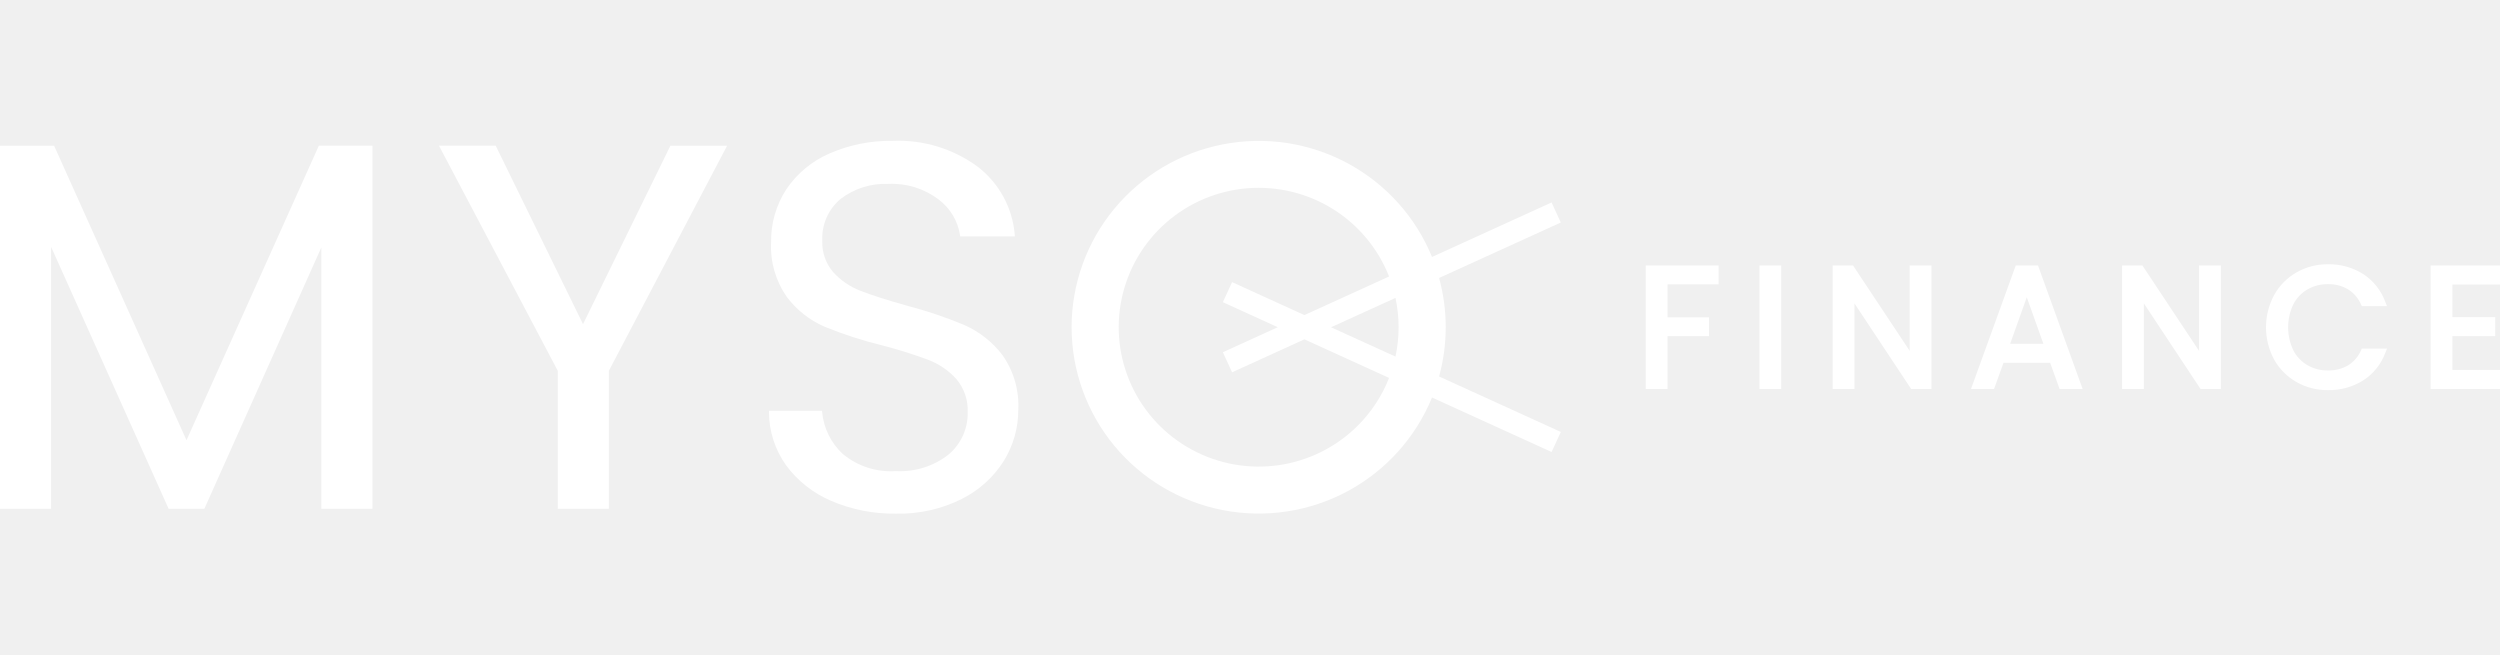
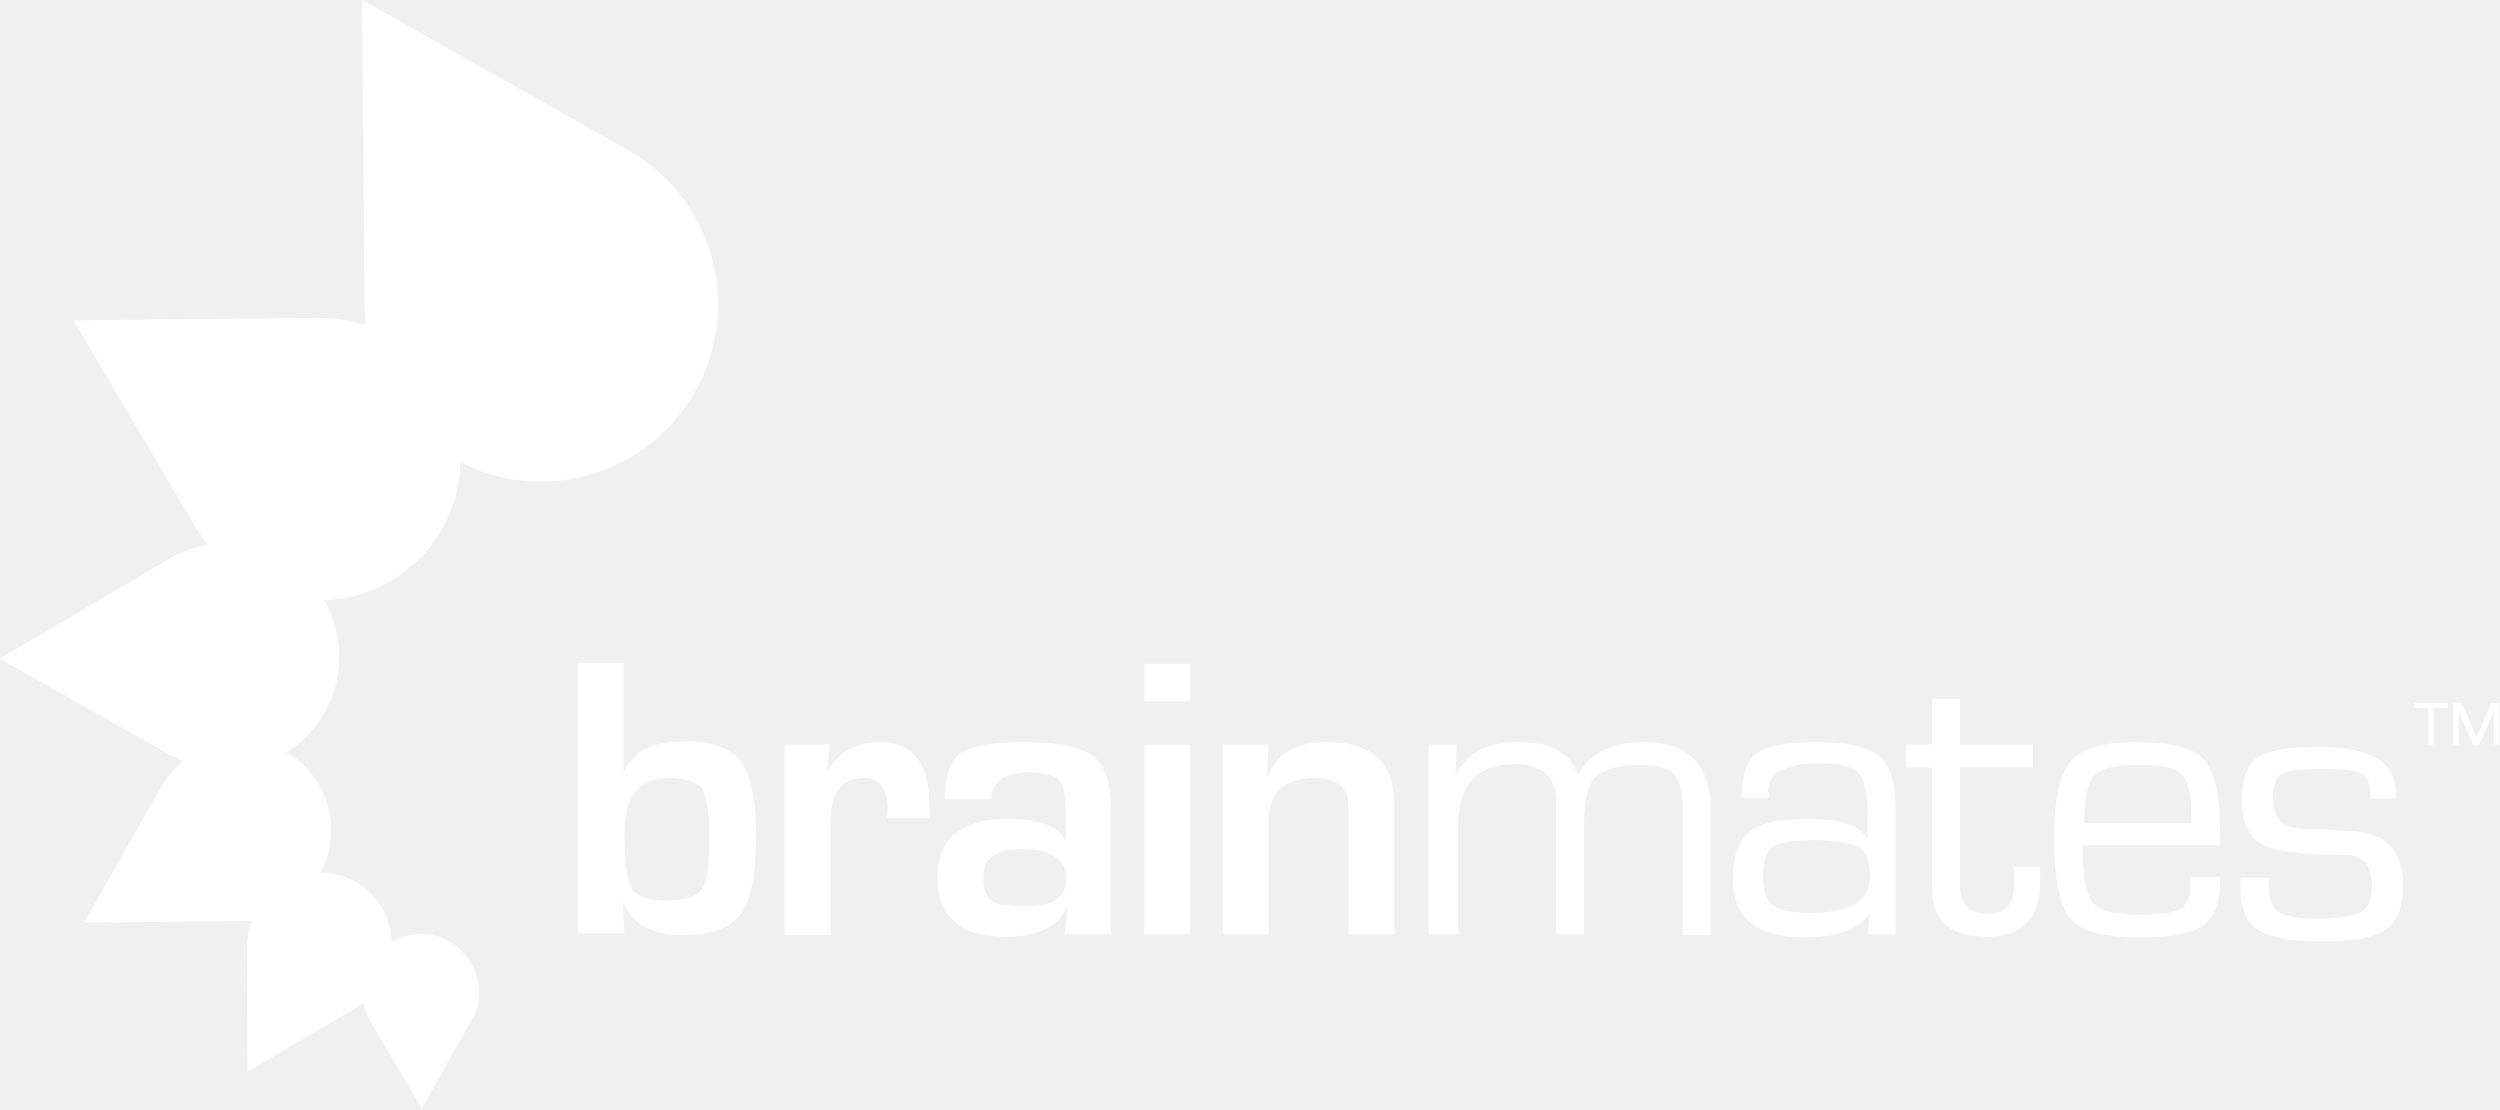
- <svg xmlns="http://www.w3.org/2000/svg" width="191" height="50" viewBox="0 0 191 50" fill="none">
-   <g clip-path="url(#clip0_116_17254)">
-     <path d="M125.855 29.598H127.281V25.563H130.446V24.362H127.281V21.605H131.18V20.404H125.856L125.855 29.598Z" fill="white" stroke="white" stroke-width="0.24" stroke-miterlimit="10" />
-     <path d="M135.966 20.402H134.541V29.599H135.966V20.402Z" fill="white" stroke="white" stroke-width="0.24" stroke-miterlimit="10" />
-     <path d="M146.021 27.205L141.544 20.458L141.507 20.402H140.136V29.598H141.562V22.783L146.076 29.598H147.443V20.402H146.017L146.021 27.205Z" fill="white" stroke="white" stroke-width="0.24" stroke-miterlimit="10" />
-     <path d="M154.087 20.402L150.756 29.598H152.262L152.983 27.599H156.716L157.436 29.598H158.942L155.62 20.402H154.087ZM156.286 26.388H153.405L154.846 22.353L156.286 26.388Z" fill="white" stroke="white" stroke-width="0.24" stroke-miterlimit="10" />
-     <path d="M168.128 27.205L163.614 20.401H162.248V29.598H163.673V22.783L168.149 29.543L168.187 29.599H169.553V20.402H168.128V27.205Z" fill="white" stroke="white" stroke-width="0.24" stroke-miterlimit="10" />
-     <path d="M180.485 26.83C180.27 27.318 179.913 27.73 179.459 28.012C178.971 28.296 178.412 28.438 177.847 28.423C177.278 28.431 176.718 28.287 176.226 28.004C175.746 27.722 175.357 27.311 175.103 26.818C174.833 26.252 174.693 25.633 174.693 25.006C174.693 24.38 174.833 23.761 175.103 23.195C175.357 22.702 175.747 22.29 176.226 22.009C176.718 21.726 177.278 21.581 177.847 21.59C178.413 21.574 178.972 21.719 179.459 22.007C179.912 22.293 180.269 22.706 180.485 23.195L180.519 23.268H182.189L182.121 23.096C181.811 22.25 181.234 21.527 180.477 21.034C179.69 20.542 178.776 20.29 177.847 20.309C177.028 20.301 176.222 20.51 175.512 20.916C174.815 21.316 174.241 21.896 173.85 22.596C173.451 23.337 173.242 24.165 173.242 25.007C173.242 25.848 173.451 26.676 173.85 27.418C174.242 28.113 174.817 28.69 175.513 29.085C176.224 29.487 177.029 29.694 177.847 29.685C178.775 29.705 179.688 29.456 180.476 28.968C181.231 28.482 181.808 27.767 182.121 26.928L182.19 26.755H180.519L180.485 26.83Z" fill="white" stroke="white" stroke-width="0.24" stroke-miterlimit="10" />
-     <path d="M190.898 21.616V20.402H185.819V29.598H190.898V28.384H187.244V25.562H190.513V24.348H187.244V21.616H190.898Z" fill="white" stroke="white" stroke-width="0.24" stroke-miterlimit="10" />
-     <path d="M109.947 21.236L119.245 17L118.541 15.468L109.406 19.632C108.156 16.575 105.878 14.046 102.962 12.476C100.045 10.907 96.672 10.396 93.419 11.03C90.166 11.664 87.235 13.405 85.128 15.953C83.022 18.502 81.87 21.7 81.87 25.001C81.87 28.302 83.022 31.5 85.128 34.049C87.235 36.597 90.166 38.337 93.419 38.972C96.672 39.606 100.045 39.095 102.962 37.525C105.878 35.956 108.156 33.427 109.406 30.369L118.542 34.533L119.247 33.001L109.947 28.763C110.622 26.299 110.622 23.701 109.947 21.236ZM106.853 25.003C106.853 25.756 106.773 26.508 106.615 27.244L101.689 25.003L106.615 22.761C106.773 23.497 106.853 24.247 106.853 25V25.003ZM103.719 32.535C102.089 34.155 99.977 35.209 97.698 35.538C95.418 35.867 93.093 35.454 91.068 34.361C89.043 33.269 87.426 31.554 86.459 29.473C85.491 27.391 85.224 25.055 85.697 22.81C86.171 20.565 87.359 18.533 89.086 17.015C90.812 15.497 92.985 14.575 95.28 14.386C97.576 14.196 99.871 14.75 101.825 15.964C103.779 17.179 105.287 18.989 106.125 21.125L99.657 24.073L94.131 21.555L93.427 23.086L97.624 24.999L93.427 26.912L94.131 28.443L99.657 25.925L106.125 28.872C105.587 30.246 104.767 31.493 103.719 32.535Z" fill="white" />
-     <path d="M14.248 33.633L4.171 11.215L4.134 11.133H0V38.87H3.904V18.859L12.882 38.87H15.613L24.552 18.901V38.87H28.455V11.13H24.361L14.248 33.633Z" fill="white" />
-     <path d="M73.68 24.833C72.238 24.233 70.756 23.734 69.244 23.34C67.741 22.921 66.558 22.541 65.726 22.212C64.934 21.906 64.224 21.419 63.655 20.79C63.084 20.125 62.787 19.27 62.823 18.396C62.793 17.791 62.903 17.188 63.146 16.633C63.388 16.078 63.757 15.587 64.222 15.197C65.263 14.4 66.553 13.994 67.866 14.05C69.247 13.983 70.607 14.404 71.707 15.237C72.592 15.9 73.18 16.881 73.346 17.971L73.357 18.06H77.539L77.528 17.953C77.448 16.932 77.153 15.938 76.662 15.038C76.172 14.138 75.497 13.35 74.681 12.726C72.815 11.36 70.538 10.666 68.224 10.76C66.559 10.731 64.907 11.059 63.38 11.722C62.043 12.3 60.899 13.246 60.083 14.449C59.296 15.657 58.888 17.072 58.912 18.512C58.837 19.994 59.258 21.459 60.108 22.678C60.852 23.67 61.84 24.453 62.977 24.952C64.41 25.537 65.885 26.017 67.389 26.386C68.587 26.692 69.768 27.061 70.926 27.494C71.752 27.809 72.491 28.317 73.08 28.975C73.666 29.678 73.97 30.573 73.931 31.486C73.947 32.1 73.824 32.71 73.571 33.27C73.319 33.831 72.943 34.328 72.472 34.725C71.331 35.621 69.902 36.071 68.451 35.991C66.981 36.093 65.528 35.627 64.394 34.688C63.486 33.849 62.922 32.705 62.811 31.476L62.802 31.386H58.75V31.487C58.753 32.935 59.205 34.347 60.044 35.53C60.926 36.732 62.117 37.675 63.491 38.261C65.057 38.935 66.748 39.269 68.453 39.242C70.196 39.283 71.922 38.898 73.48 38.12C74.807 37.457 75.924 36.442 76.708 35.187C77.42 34.024 77.797 32.688 77.797 31.326C77.877 29.828 77.448 28.346 76.581 27.119C75.821 26.128 74.823 25.342 73.68 24.833Z" fill="white" />
-     <path d="M44.542 24.765L37.871 11.13H33.537L42.614 28.33V38.87H46.517V28.33L55.551 11.132H51.218L44.542 24.765Z" fill="white" />
-   </g>
-   <defs>
-     <clipPath id="clip0_116_17254">
-       <rect width="191" height="28.492" fill="white" transform="translate(0 10.7542)" />
-     </clipPath>
-   </defs>
+ <svg xmlns="http://www.w3.org/2000/svg" width="2094" height="929" viewBox="0 0 2094 929" fill="none">
+   <path d="M528.516 382.663C599.032 340.906 622.309 250.544 581.232 180.036C568.224 157.446 549.74 139.648 528.516 127.326C527.147 126.641 525.778 125.957 525.093 125.272L303.277 0L305.331 254.652V258.76C306.015 283.404 312.177 308.047 325.869 330.637C367.631 401.145 458.001 424.42 528.516 382.663Z" fill="white" />
+   <path d="M284.116 549.013C283.432 496.302 240.986 454.545 188.27 455.229C171.839 455.229 156.093 460.022 142.4 467.551C141.715 468.236 141.032 468.236 140.347 468.921L0 551.751L141.716 631.843L144.454 633.212C158.147 640.742 173.893 644.85 190.324 644.85C243.04 644.165 284.801 601.038 284.116 549.013Z" fill="white" />
+   <path d="M267.017 657.163C245.793 620.882 199.239 609.245 162.955 630.467C151.316 637.312 142.416 646.895 136.255 657.163C135.57 657.848 135.57 658.533 134.885 659.217L70.531 772.852L200.608 771.483H202.662C214.986 771.483 227.993 768.061 239.632 761.215C275.917 739.994 288.24 693.445 267.017 657.163Z" fill="white" />
+   <path d="M297.812 738.64C268.373 722.211 231.405 732.479 214.973 761.915C209.497 771.498 207.443 781.083 206.758 791.351C206.758 792.035 206.758 792.72 206.758 793.404L207.443 897.456L297.128 844.745L298.497 844.06C306.712 838.585 314.243 831.739 319.72 822.155C336.835 792.035 326.566 755.069 297.812 738.64Z" fill="white" />
+   <path d="M351.908 782.434C325.207 782.434 303.3 804.339 303.984 831.721C303.984 840.621 306.038 848.15 310.146 854.995C310.146 855.68 310.831 855.68 310.831 856.365L353.277 928.242L394.354 855.68L395.039 854.311C399.147 847.466 401.201 839.251 401.201 830.352C400.516 803.655 378.608 781.749 351.908 782.434Z" fill="white" />
+   <path d="M370.36 442.864C402.537 386.047 382.683 313.484 325.86 281.311C307.376 271.042 287.521 266.25 268.352 266.25C266.983 266.25 266.298 266.25 264.929 266.25L61.598 268.304L164.975 443.549L167.029 446.286C177.298 462.716 191.675 477.776 210.159 488.044C265.613 519.533 338.183 499.681 370.36 442.864Z" fill="white" />
+   <path d="M325.211 281.363C319.049 277.94 312.888 275.202 306.727 273.148C308.78 293 314.942 312.167 325.896 330.65C340.273 355.294 361.496 374.462 385.458 386.784C386.142 344.341 364.235 303.268 325.211 281.363Z" fill="white" />
+   <path d="M208.819 487.392C228.673 499.029 250.581 503.137 271.804 502.452C255.373 473.701 224.565 454.533 188.965 454.533C183.488 454.533 178.695 455.218 173.219 455.903C182.804 468.909 194.442 479.862 208.819 487.392Z" fill="white" />
+   <path d="M162.948 630.495C159.526 632.549 156.102 635.287 153.363 637.34C165.002 642.133 177.325 644.871 190.333 644.871C208.817 644.871 225.249 639.394 239.626 630.495C217.034 616.804 187.594 616.12 162.948 630.495Z" fill="white" />
+   <path d="M240.303 761.251C253.31 753.721 262.895 743.453 269.056 731.131C247.833 731.131 226.61 741.399 214.971 761.935C212.917 765.358 211.548 768.097 210.863 771.519C221.133 769.466 230.718 766.728 240.303 761.251Z" fill="white" />
+   <path d="M320.393 820.798C325.869 810.53 328.608 799.577 327.923 788.625C313.546 796.839 303.277 812.584 303.277 831.066C303.277 833.805 303.961 836.543 303.961 839.282C310.808 834.489 316.285 828.329 320.393 820.798Z" fill="white" />
+   <path d="M2038.79 592.792V623.598H2033.99V592.792H2022.36V588.686H2050.43V592.792H2038.79ZM2093.56 588.686V623.598H2088.77V595.531V594.162V594.846V595.531L2076.44 624.281H2071.65L2059.33 595.531V594.846V594.162C2059.33 594.162 2059.33 594.162 2059.33 593.477V594.162V594.846V595.531V623.598H2054.53V588.686H2062.07L2071.65 611.276L2073.02 614.698L2073.71 616.752L2074.39 618.121C2074.39 617.436 2075.07 617.436 2075.07 616.752L2075.76 614.698L2077.13 611.276L2086.71 588.686H2093.56Z" fill="white" />
+   <path d="M484.008 782.458V555.188H522.346V646.233H523.031C529.877 629.803 546.308 620.904 573.008 620.904C595.601 620.904 611.347 626.38 620.247 637.333C628.462 648.286 633.255 668.823 633.255 698.942C633.255 731.801 629.147 754.391 620.247 766.028C611.347 777.665 594.916 783.142 570.954 783.142C546.308 783.142 529.877 774.243 522.346 756.444H521.661L523.031 781.773H484.008V782.458ZM560 651.708C535.354 651.708 523.031 666.769 523.031 697.573C523.031 721.532 525.085 737.277 529.193 744.122C533.3 750.969 542.885 754.391 557.946 754.391C573.693 754.391 583.277 750.969 588.07 744.807C592.177 738.647 594.231 724.271 594.231 701.681C594.231 681.145 592.177 667.453 588.07 660.607C583.277 655.131 573.693 651.708 560 651.708Z" fill="white" />
+   <path d="M656.535 623.632H694.874L692.82 646.222H693.505C702.405 629.792 716.782 621.578 736.635 621.578C764.705 621.578 778.397 639.377 778.397 674.289V685.241H742.797C743.481 681.134 743.481 678.395 743.481 677.026C743.481 659.913 736.635 651.698 723.628 651.698C704.459 651.698 695.559 664.019 695.559 689.348V783.131H657.22V623.632H656.535Z" fill="white" />
+   <path d="M830.439 669.496H791.415C791.415 650.329 795.523 638.007 804.423 631.161C813.323 625.001 831.123 621.578 857.139 621.578C885.893 621.578 905.062 625.685 915.331 633.215C925.601 640.745 930.393 655.805 930.393 678.395V782.447H892.055L894.108 760.541H893.423C885.893 776.286 869.462 784.5 842.762 784.5C804.423 784.5 785.254 768.072 785.254 735.213C785.254 702.354 805.108 685.926 844.131 685.926C870.146 685.926 886.577 692.086 892.055 703.724H892.738V677.711C892.738 665.389 890.685 657.174 886.577 653.067C882.469 648.96 873.569 646.906 859.877 646.906C840.023 647.591 830.439 655.121 830.439 669.496ZM855.77 711.253C834.547 711.253 823.593 718.784 823.593 733.843C823.593 744.113 825.646 750.958 830.439 754.381C834.547 757.803 844.131 759.172 858.507 759.172C881.785 759.172 893.423 751.642 893.423 735.897C892.738 719.469 880.416 711.253 855.77 711.253Z" fill="white" />
+   <path d="M996.811 587.372H958.473V555.883H996.811V587.372ZM996.811 782.468H958.473V623.653H996.811V782.468Z" fill="white" />
+   <path d="M1024.86 623.632H1062.51L1061.14 650.329H1061.82C1069.35 631.161 1085.79 621.578 1111.8 621.578C1149.45 621.578 1167.94 639.377 1167.94 674.289V782.447H1129.6V686.61V680.449L1128.91 669.496C1126.86 657.859 1117.96 651.698 1100.85 651.698C1075.51 651.698 1062.51 664.019 1062.51 687.979V782.447H1024.17V623.632H1024.86Z" fill="white" />
+   <path d="M1196.7 623.632H1219.98L1219.3 647.591L1219.98 648.275C1228.88 630.477 1246 621.578 1272.01 621.578C1298.71 621.578 1315.14 630.477 1321.3 648.275H1321.99C1332.25 630.477 1350.05 621.578 1376.75 621.578C1414.41 621.578 1432.89 640.745 1432.89 679.08V783.131H1409.62V677.026C1409.62 663.336 1406.88 653.751 1402.09 648.275C1397.29 643.483 1387.71 640.745 1374.02 640.745C1355.53 640.745 1343.21 644.168 1336.36 651.014C1329.52 657.859 1326.78 670.865 1326.78 690.717V782.447H1303.5V678.395V670.865C1303.5 650.329 1291.86 640.061 1268.59 640.061C1237.1 640.061 1221.35 657.174 1221.35 692.086V782.447H1196.7V623.632Z" fill="white" />
+   <path d="M1482.18 668.127H1458.9C1458.9 649.645 1463.01 637.323 1471.23 631.161C1479.44 625.001 1495.88 621.578 1520.52 621.578C1547.22 621.578 1565.02 625.685 1573.92 633.215C1583.5 640.745 1587.62 655.805 1587.62 677.711V782.447H1564.33L1566.39 765.333H1565.7C1556.8 778.34 1539 785.185 1511.62 785.185C1471.23 785.185 1451.38 768.755 1451.38 736.582C1451.38 717.415 1456.16 704.408 1465.06 696.879C1473.96 689.348 1490.4 685.926 1513.68 685.926C1541.74 685.926 1558.18 691.402 1563.65 702.354H1564.33V683.187C1564.33 664.704 1561.59 653.067 1556.8 647.591C1552.01 642.114 1541.05 639.377 1523.94 639.377C1495.19 639.377 1480.81 647.591 1480.81 663.336C1482.18 664.704 1482.18 666.073 1482.18 668.127ZM1519.84 703.724C1502.04 703.724 1490.4 705.777 1484.92 709.201C1479.44 713.307 1476.7 720.838 1476.7 733.159C1476.7 746.165 1479.44 754.381 1484.92 758.487C1490.4 762.595 1501.35 764.649 1517.09 764.649C1549.95 764.649 1566.39 754.381 1566.39 734.528C1566.39 722.206 1562.97 713.307 1556.8 709.201C1550.64 706.462 1538.32 703.724 1519.84 703.724Z" fill="white" />
+   <path d="M1702.65 623.655V642.822H1641.72V740.028C1641.72 757.142 1649.26 765.357 1664.31 765.357C1679.37 765.357 1686.91 757.826 1686.91 742.767V735.236V726.337H1708.81V737.975C1708.81 769.464 1693.75 784.524 1664.31 784.524C1633.51 784.524 1618.45 771.517 1618.45 745.504V740.028V642.822H1596.54V623.655H1618.45V585.32H1641.72V623.655H1702.65Z" fill="white" />
+   <path d="M1835.48 734.528H1859.43V740.689C1859.43 757.118 1854.64 768.755 1844.38 775.601C1834.1 782.447 1816.99 785.185 1791.65 785.185C1762.21 785.185 1743.05 779.709 1734.15 769.44C1725.25 758.487 1720.46 736.582 1720.46 701.67C1720.46 670.181 1725.25 648.96 1734.15 638.007C1743.05 627.055 1761.54 621.578 1788.24 621.578C1817.68 621.578 1836.84 626.37 1845.74 635.953C1854.64 645.537 1859.43 665.389 1859.43 695.509V707.831H1744.41C1744.41 733.159 1747.16 748.904 1752.64 755.75C1758.11 762.595 1770.44 766.018 1790.29 766.018C1808.78 766.018 1821.09 764.649 1826.58 761.226C1832.05 757.803 1834.79 750.958 1834.79 740.005V734.528H1835.48ZM1835.48 689.348V681.818C1835.48 664.704 1832.74 653.751 1827.25 648.275C1821.78 642.799 1809.45 640.745 1790.98 640.745C1771.8 640.745 1760.16 643.483 1754 649.645C1748.53 655.805 1745.79 668.812 1745.79 689.348H1835.48Z" fill="white" />
+   <path d="M2008.68 668.769H1985.4C1985.4 657.816 1983.34 650.97 1978.55 648.233C1973.76 645.494 1962.8 644.125 1943.64 644.125C1926.52 644.125 1915.56 645.494 1910.77 648.233C1905.99 650.97 1903.92 657.816 1903.92 668.769C1903.92 685.198 1911.46 693.413 1927.2 694.098L1945.69 694.782L1969.65 696.15C1998.4 697.52 2012.78 712.58 2012.78 741.331C2012.78 759.129 2007.99 771.451 1998.4 778.296C1988.82 785.142 1971.7 788.565 1945.69 788.565C1919.67 788.565 1901.87 785.142 1891.6 778.981C1882.02 772.82 1876.55 761.183 1876.55 744.069V735.17H1900.5V742.7C1900.5 752.969 1903.24 759.814 1908.72 763.922C1914.2 767.344 1924.46 769.397 1940.21 769.397C1959.38 769.397 1971.7 767.344 1977.86 763.922C1984.03 760.499 1986.76 752.969 1986.76 741.331C1986.76 724.902 1979.24 716.003 1964.18 716.003C1928.57 716.003 1905.3 713.265 1894.35 707.104C1883.39 700.943 1877.91 688.621 1877.91 670.138C1877.91 652.339 1882.02 640.702 1890.92 634.542C1899.82 628.38 1916.94 625.643 1943.64 625.643C1986.08 625.643 2006.62 638.648 2006.62 663.977V668.769H2008.68Z" fill="white" />
</svg>
